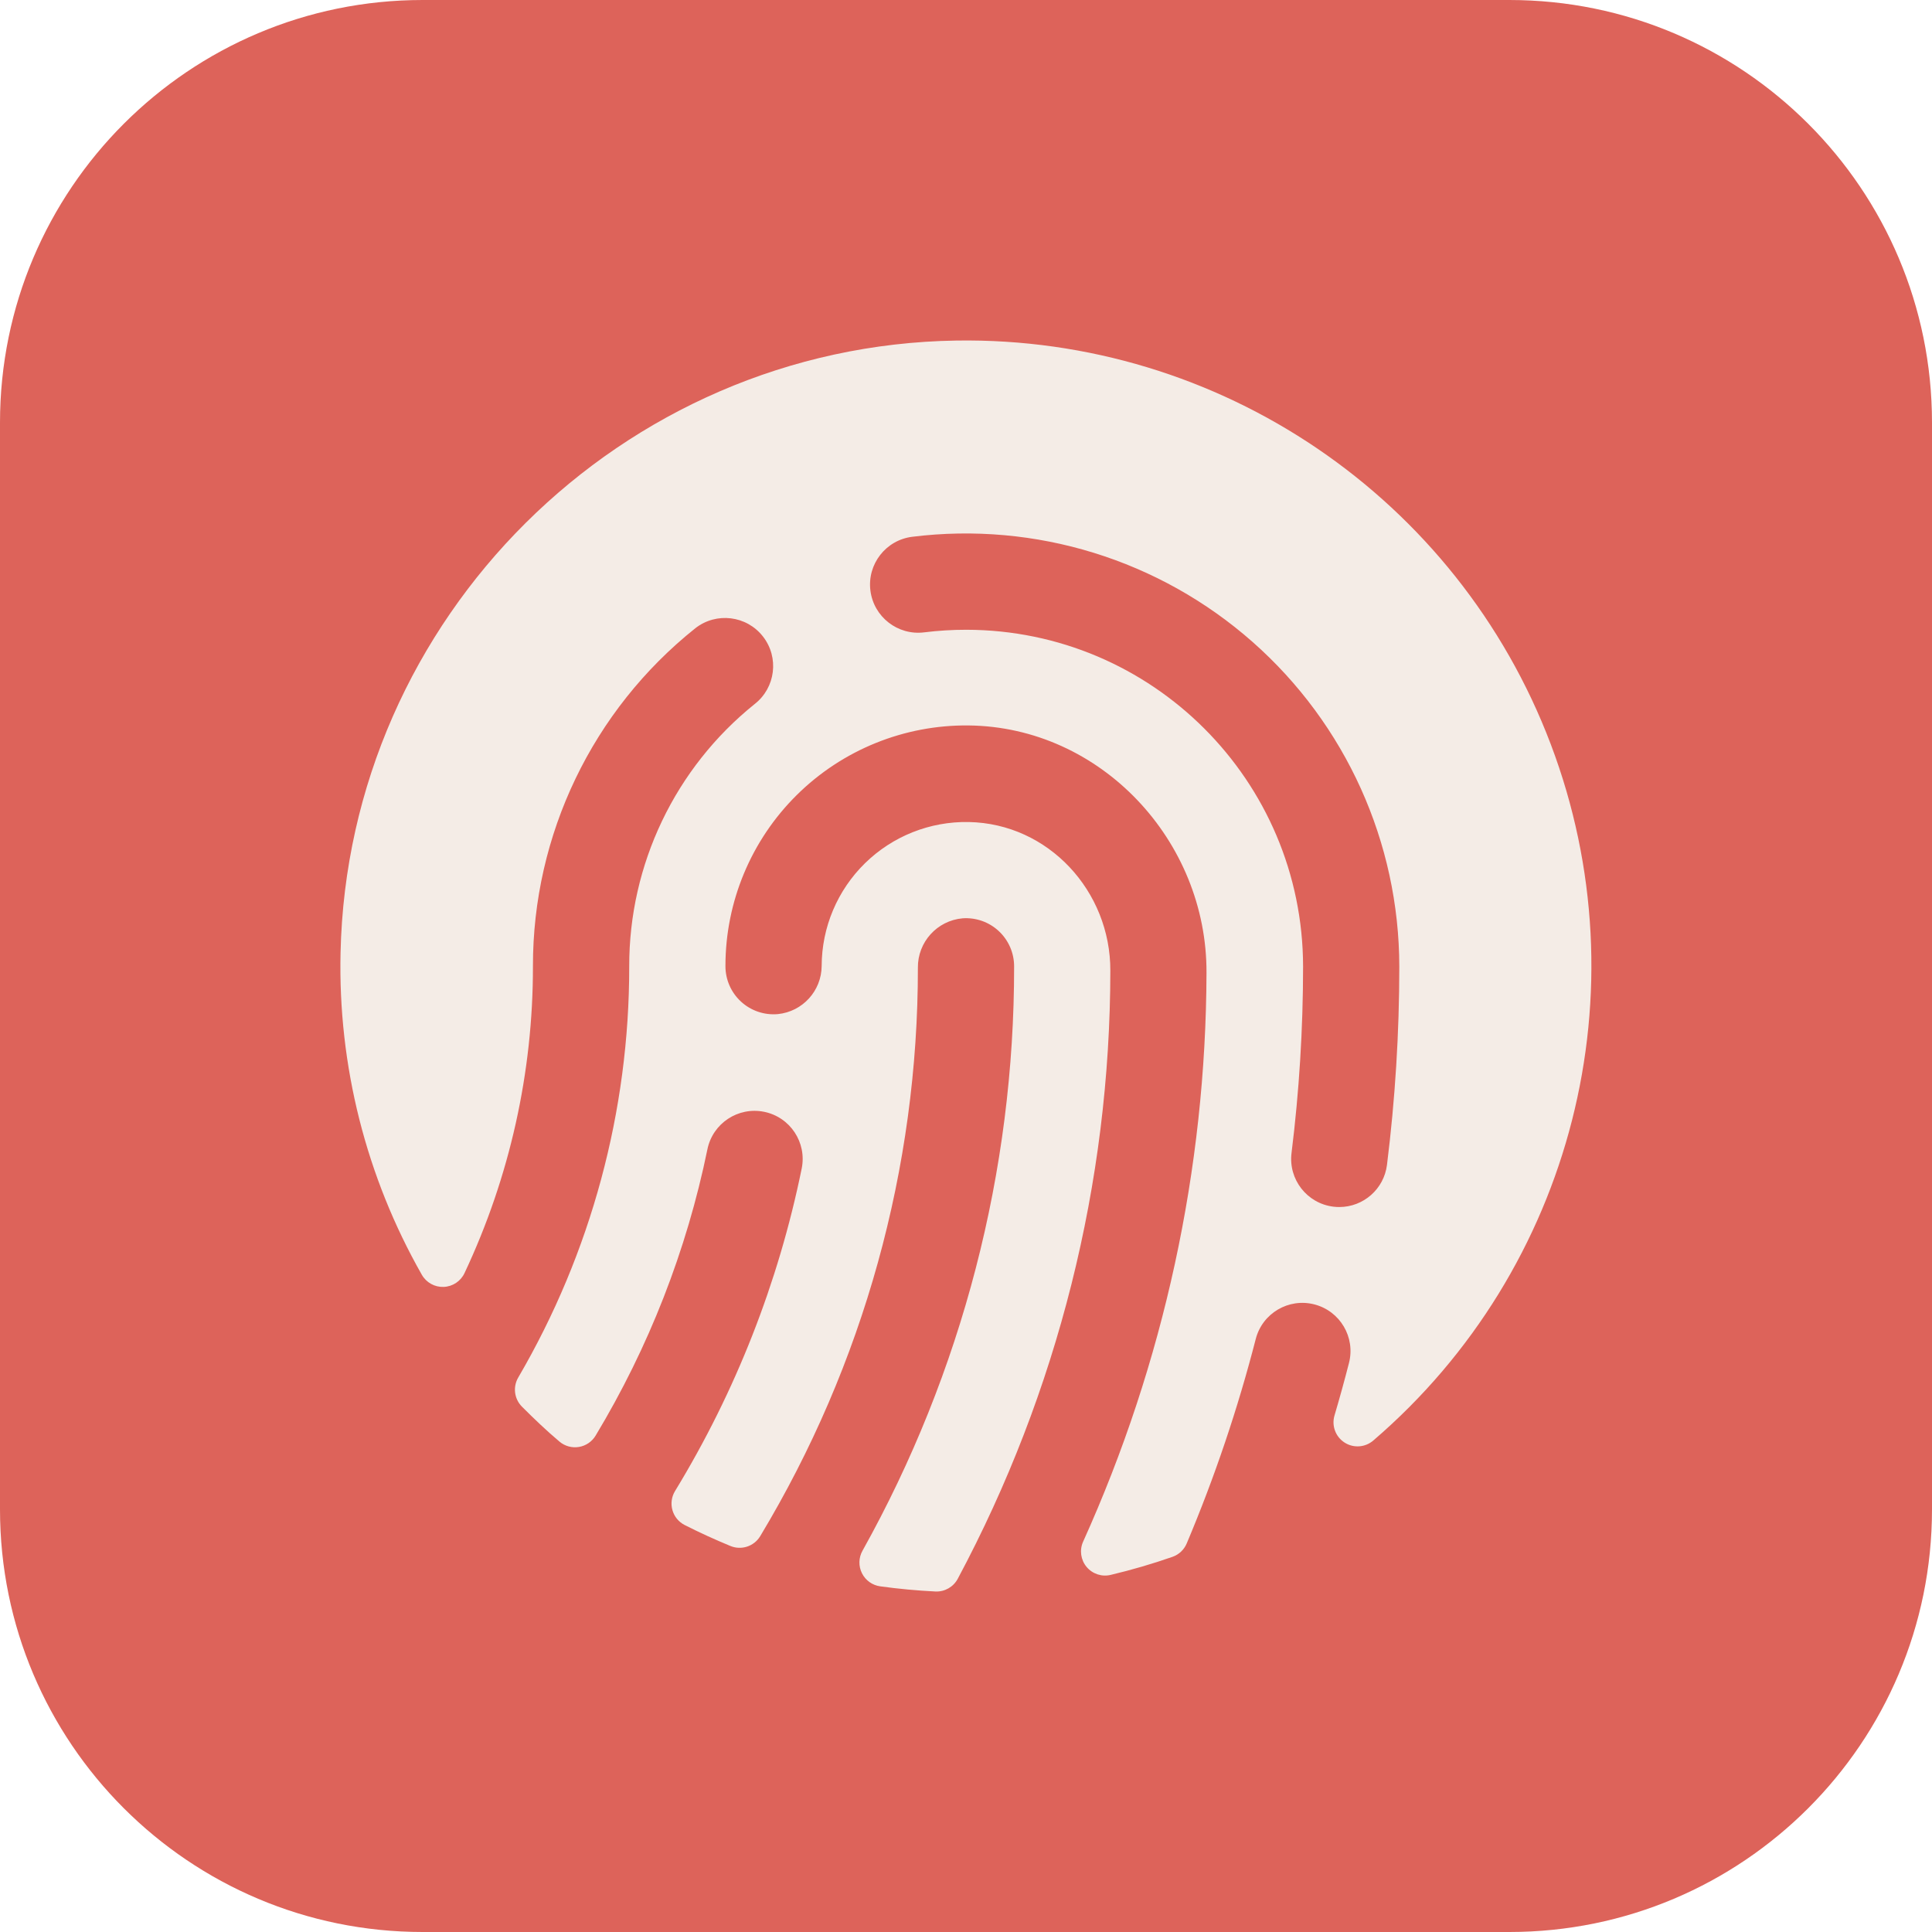
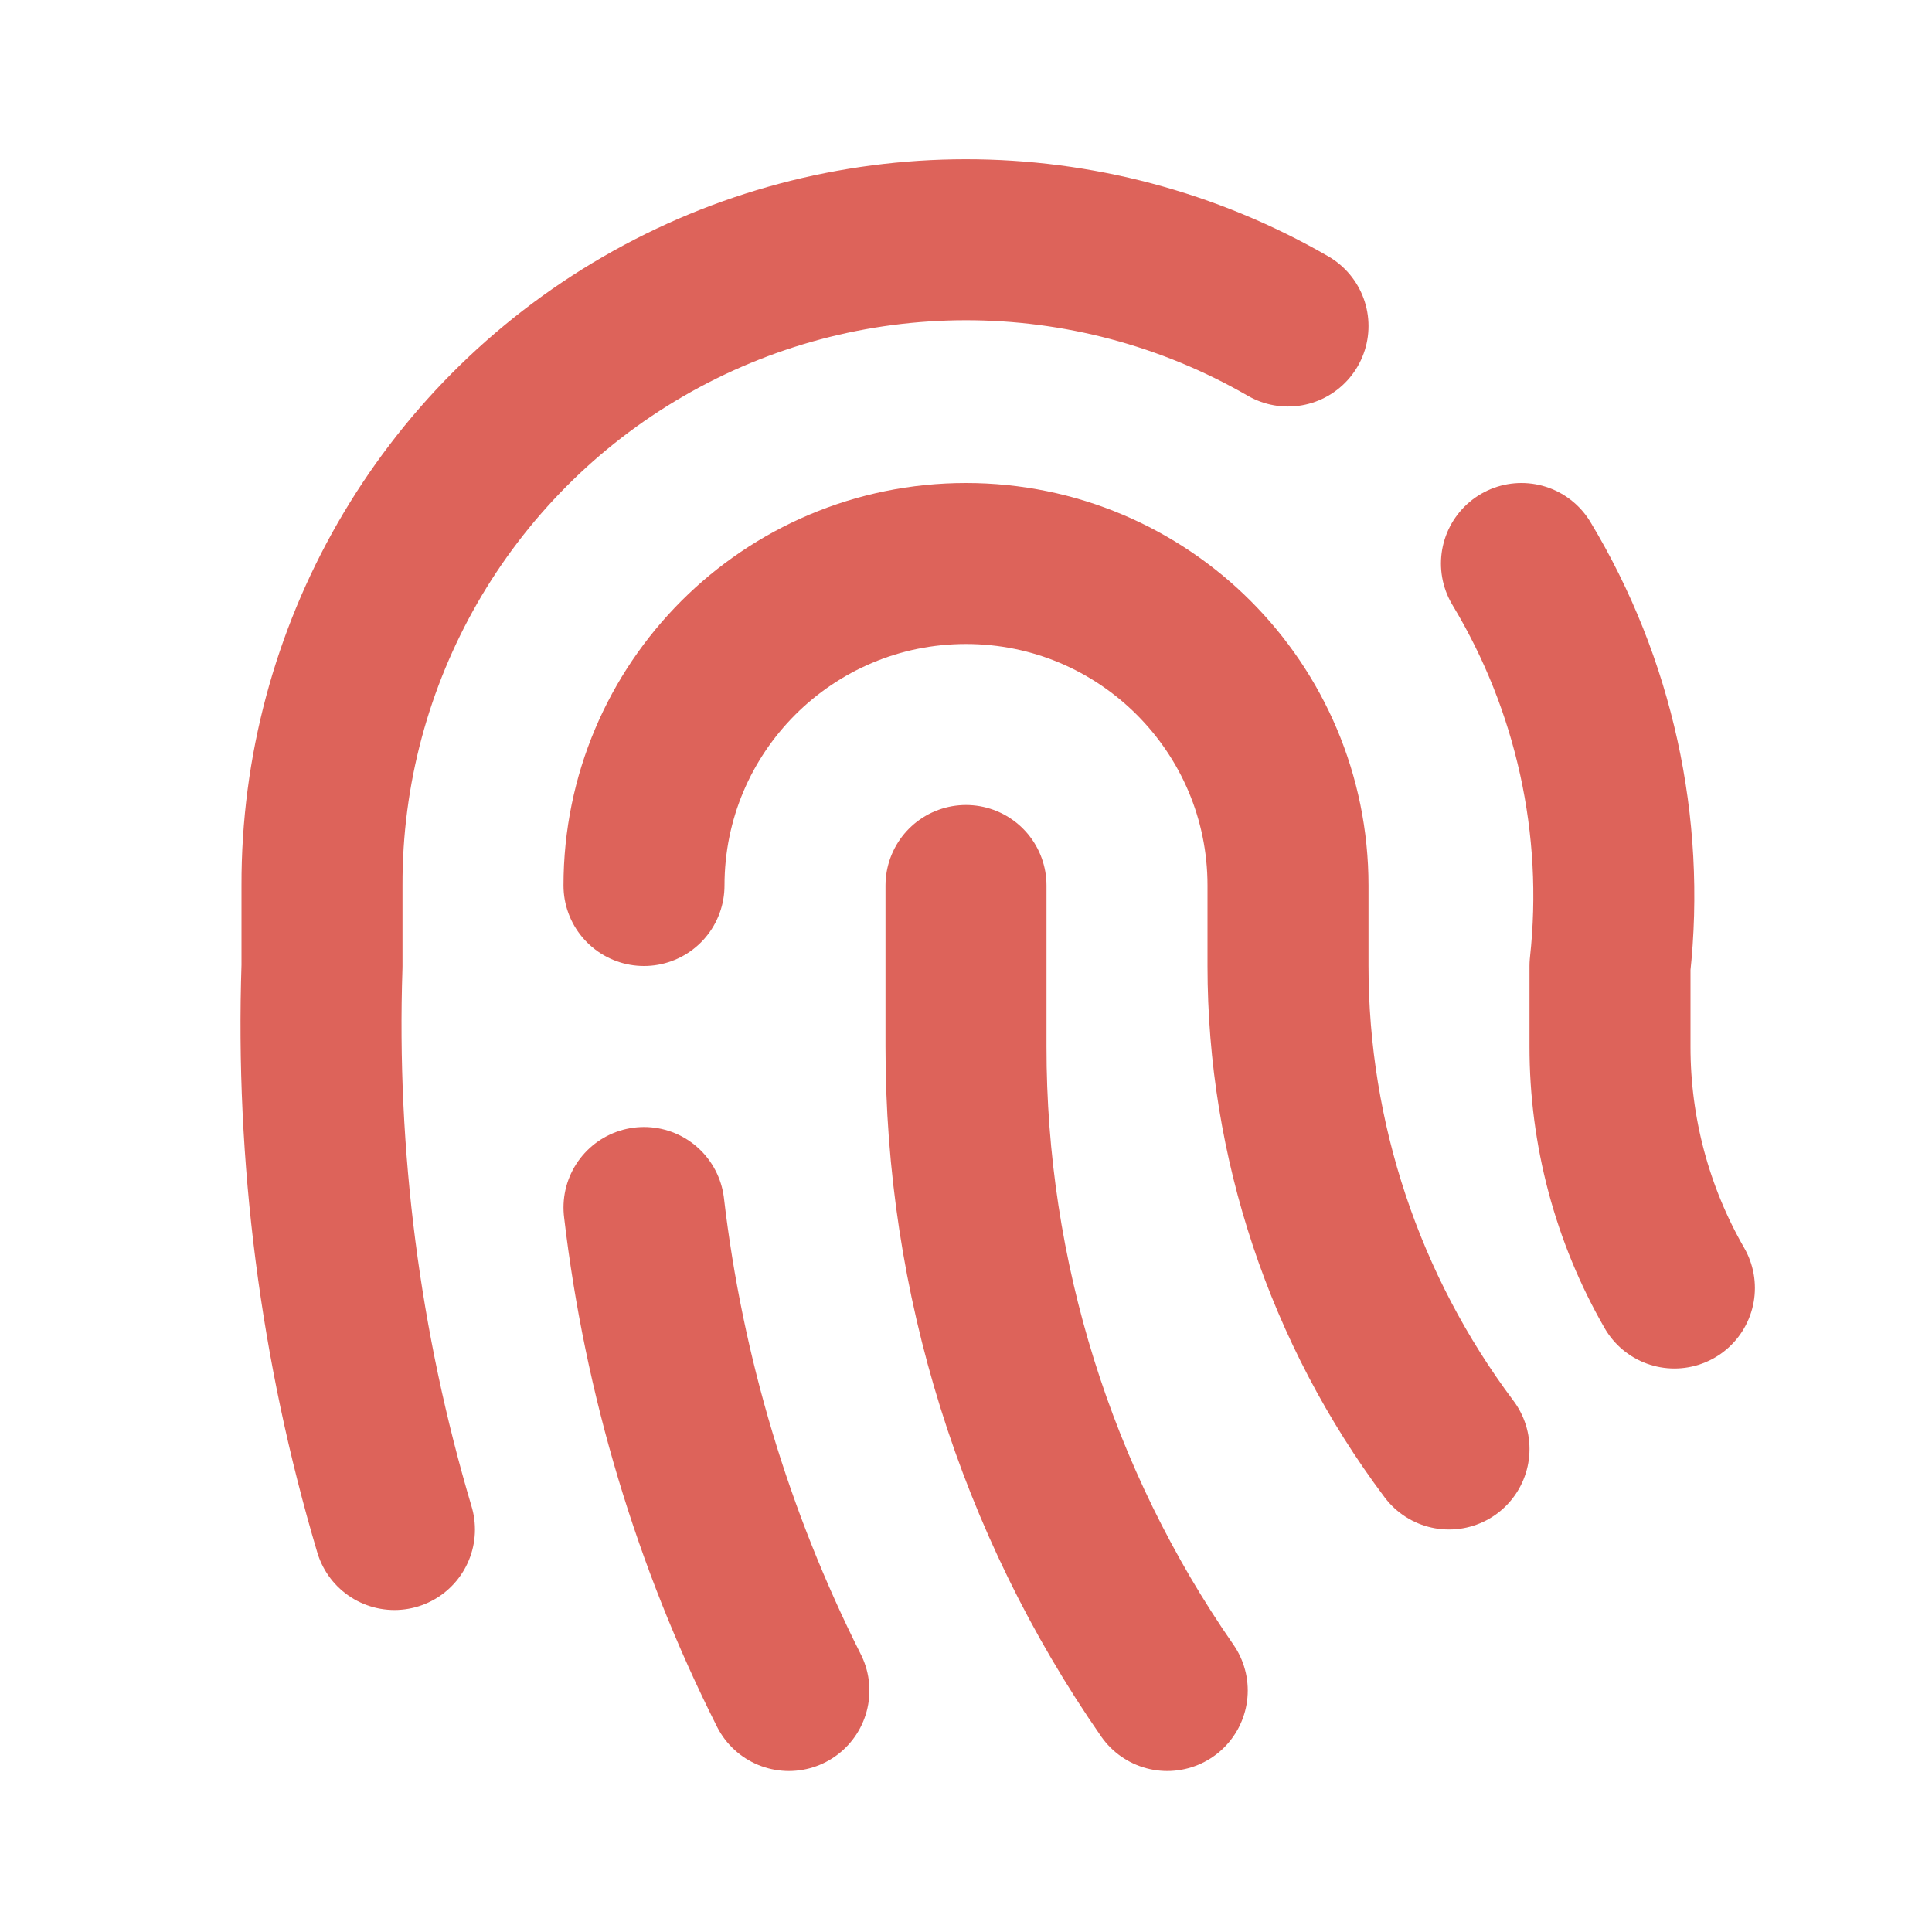
- <svg xmlns="http://www.w3.org/2000/svg" viewBox="0 0 256 256" role="img" aria-label="СЫЩИК: основы правил">
-   <rect width="256" height="256" rx="56" fill="#dd635a" />
-   <g transform="translate(26,26) scale(0.796875)">
-     <path d="M126.42,24C70.73,24.85,25.21,70.09,24,125.81a103.53,103.53,0,0,0,13.52,53.54,4,4,0,0,0,7.1-.3,119.35,119.35,0,0,0,11.37-51A71.77,71.77,0,0,1,83,71.83a8,8,0,1,1,9.86,12.61A55.82,55.82,0,0,0,72,128.07a135.28,135.28,0,0,1-18.45,68.35,4,4,0,0,0,.61,4.85c2,2,4.09,4,6.25,5.82a4,4,0,0,0,6-1A151.18,151.18,0,0,0,85,158.49a8,8,0,1,1,15.68,3.19,167.33,167.33,0,0,1-21.07,53.64,4,4,0,0,0,1.6,5.63c2.47,1.25,5,2.41,7.57,3.47a4,4,0,0,0,5-1.61A183,183,0,0,0,120,128.28a8.16,8.16,0,0,1,7.44-8.21,8,8,0,0,1,8.56,8,198.94,198.94,0,0,1-25.21,97.16,4,4,0,0,0,2.95,5.92q4.55.63,9.21.86a4,4,0,0,0,3.67-2.1A214.88,214.88,0,0,0,152,128.8c.05-13.25-10.3-24.49-23.54-24.74A24,24,0,0,0,104,128a8.1,8.1,0,0,1-7.29,8,8,8,0,0,1-8.71-8,40,40,0,0,1,40.42-40c22,.23,39.68,19.17,39.57,41.16a231.37,231.37,0,0,1-20.52,94.57,4,4,0,0,0,4.62,5.51,103.49,103.49,0,0,0,10.26-3,4,4,0,0,0,2.35-2.22,243.76,243.76,0,0,0,11.48-34,8,8,0,1,1,15.5,4q-1.12,4.37-2.4,8.7a4,4,0,0,0,6.46,4.17A104,104,0,0,0,126.42,24ZM198,161.08a8,8,0,0,1-7.92,7,8.39,8.39,0,0,1-1-.06,8,8,0,0,1-6.95-8.93,252.57,252.57,0,0,0,1.92-31,56.08,56.08,0,0,0-56-56,56.78,56.78,0,0,0-7,.43,8,8,0,0,1-2-15.89,72.1,72.1,0,0,1,81,71.49A266.93,266.93,0,0,1,198,161.08Z" fill="#f4ece6" />
+ <svg xmlns="http://www.w3.org/2000/svg" viewBox="0 0 24 24" role="img" aria-label="СЫЩИК: основы правил">
+   <g fill="none" stroke="#dd635a" stroke-width="2.0" stroke-linecap="round" stroke-linejoin="round">
+     <path d="M18.9 7a8 8 0 0 1 1.1 5v1a6 6 0 0 0 .8 3" />
+     <path d="M8 11a4 4 0 0 1 8 0v1a10 10 0 0 0 2 6" />
+     <path d="M12 11v2a14 14 0 0 0 2.5 8" />
+     <path d="M8 15a18 18 0 0 0 1.8 6" />
+     <path d="M4.9 19a22 22 0 0 1 -.9 -7v-1a8 8 0 0 1 12 -6.95" />
  </g>
</svg>
